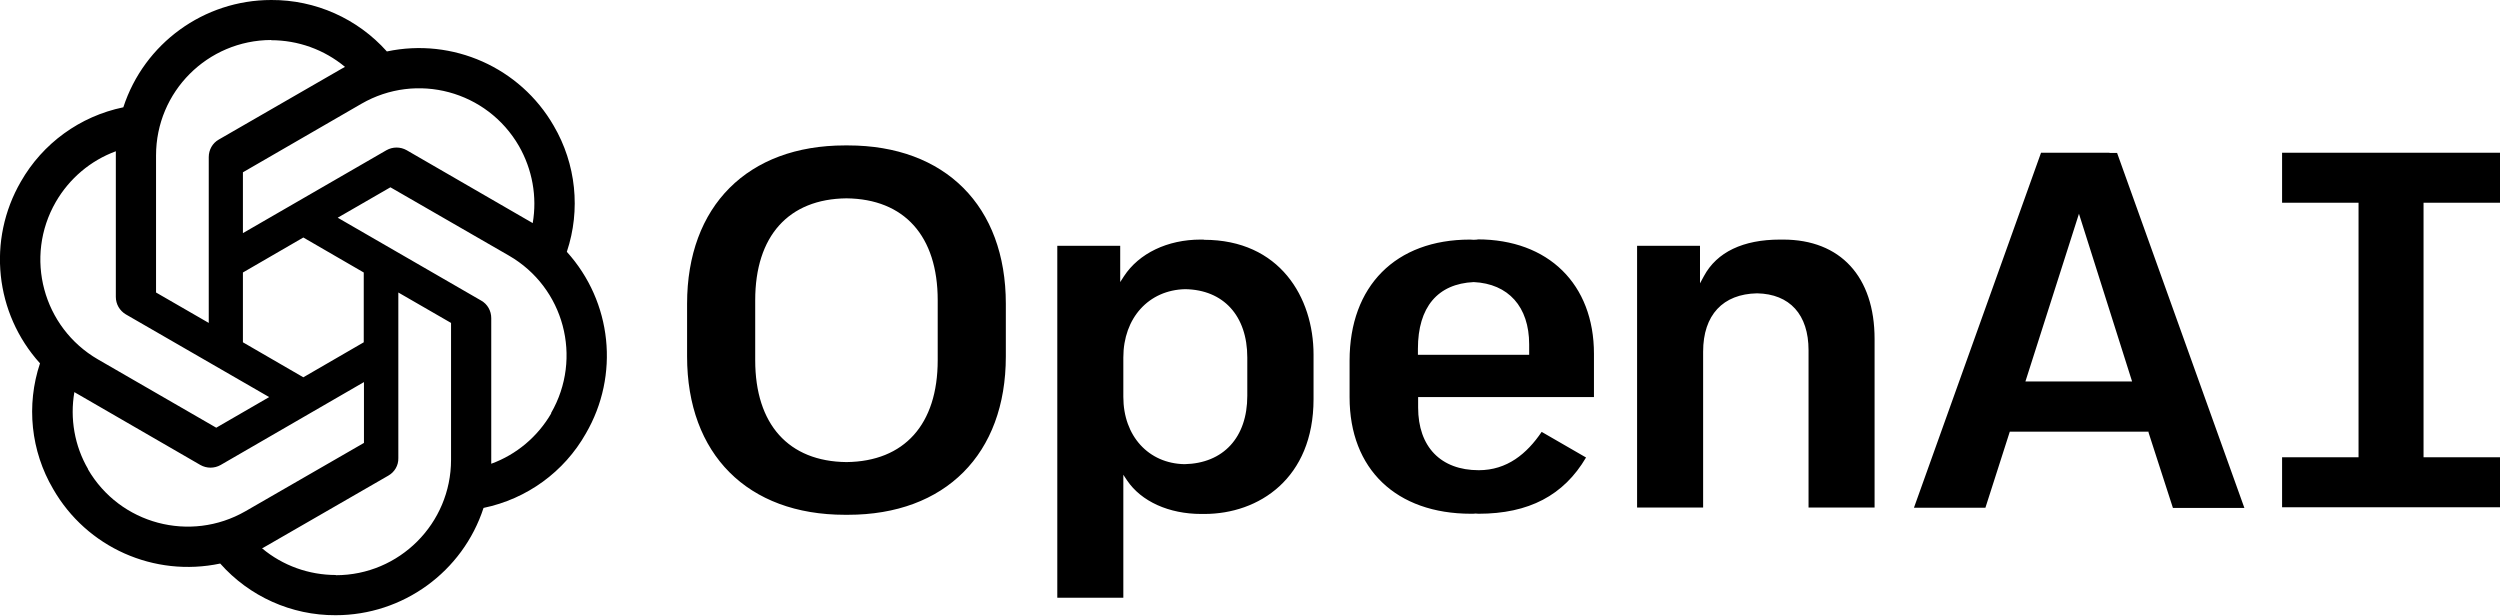
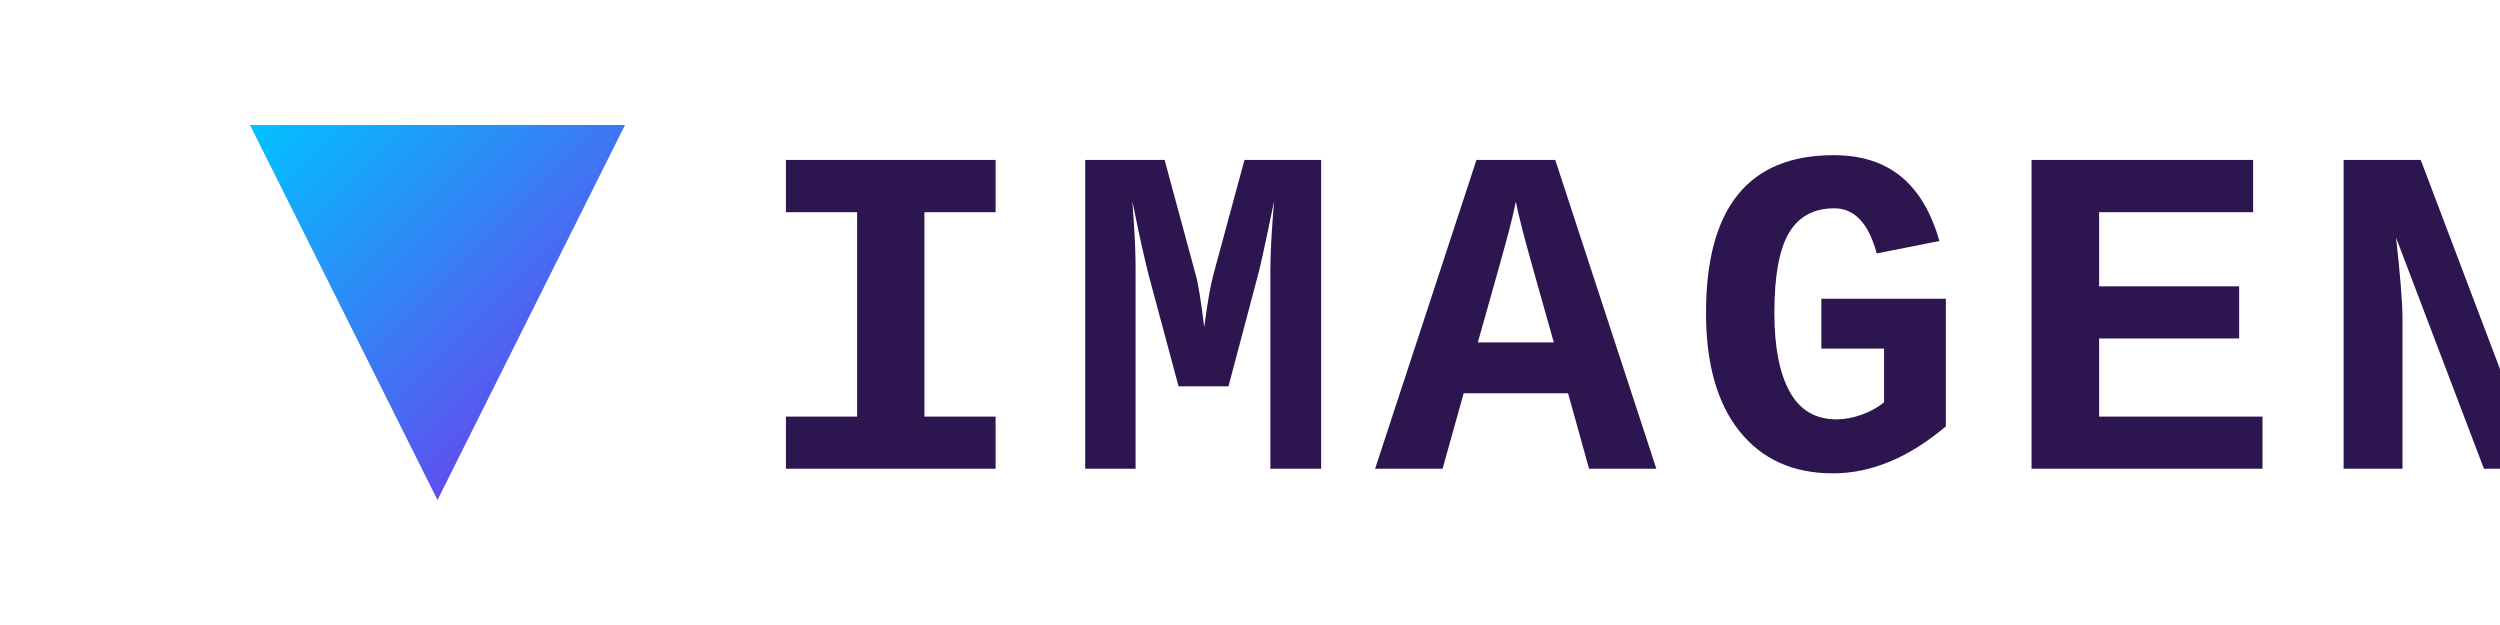
- <svg xmlns="http://www.w3.org/2000/svg" id="openai-horizontal" viewBox="0 0 120 29.53">
-   <path d="M40.7,6.98s-.05,0-.07,0c-.02,0-.05,0-.07,0-4.67,0-7.58,2.91-7.58,7.6v2.53c0,4.69,2.9,7.6,7.58,7.6,.02,0,.05,0,.07,0,.02,0,.05,0,.07,0,4.67,0,7.58-2.91,7.58-7.6v-2.53c0-4.69-2.91-7.6-7.58-7.6Zm4.31,10.31c0,3.08-1.6,4.86-4.38,4.89-2.78-.03-4.38-1.81-4.38-4.89v-2.88c0-3.08,1.6-4.86,4.38-4.89,2.78,.03,4.38,1.81,4.38,4.89v2.88Zm40.57-5.79s-.06,0-.09,0c-.02,0-.03,0-.05,0-1.77,0-3.03,.6-3.65,1.75l-.19,.35v-1.8h-3.02v12.56h3.17v-7.48c0-1.76,.95-2.77,2.59-2.8,1.57,.03,2.47,1.02,2.47,2.73v7.55h3.17v-8.09c0-2.99-1.64-4.77-4.39-4.77Zm34.42-1.77v-2.4h-10.46v2.4h3.67v12.22h-3.67v2.4h10.46v-2.4h-3.67V9.73h3.67Zm-18.75-2.4h0s-3.28,0-3.28,0l-6.1,17.04h3.43l1.17-3.65h6.66v.04s1.17,3.62,1.17,3.62h3.43l-6.11-17.04h-.36Zm-4.03,10.98l2.57-8.05,2.55,8.05h-5.12Zm-39.45-6.81s-.05,0-.07,0c-.03,0-.05,0-.07,0-1.59,0-2.96,.66-3.68,1.76l-.18,.28v-1.74h-3.02V28.69h3.17v-5.9l.18,.27c.68,1.01,2.01,1.61,3.56,1.61,.03,0,.05,0,.08,0,.02,0,.04,0,.07,0,2.61,0,5.24-1.7,5.24-5.51v-2.14c0-2.74-1.62-5.51-5.26-5.51Zm2.1,7.5c0,2-1.15,3.24-3.01,3.28-1.73-.03-2.94-1.35-2.94-3.23v-1.89c0-1.9,1.22-3.24,2.97-3.28,1.84,.03,2.98,1.28,2.98,3.28v1.84Zm11.05-7.5h0c-.06,0-.12,.01-.18,.01-.06,0-.12-.01-.18-.01h0c-3.57,0-5.78,2.23-5.78,5.81v1.76c0,3.45,2.24,5.59,5.83,5.59,.08,0,.15,0,.22-.01,.05,0,.09,.01,.14,.01,2.41,0,4.09-.88,5.16-2.7l-2.13-1.23c-.71,1.05-1.66,1.84-3.02,1.84-1.82,0-2.91-1.12-2.91-3.01v-.5h8.44v-2.08c0-3.34-2.19-5.49-5.59-5.49Zm-2.86,5.54v-.3c0-2,.95-3.12,2.68-3.2,1.66,.08,2.66,1.18,2.66,2.99v.5s-5.34,0-5.34,0Z" />
-   <path d="M27.21,12.08c.67-2.01,.44-4.21-.63-6.04-1.61-2.8-4.85-4.24-8.01-3.57C17.16,.89,15.14-.01,13.02,0c-3.23,0-6.1,2.08-7.1,5.15-2.08,.43-3.87,1.73-4.92,3.57-1.62,2.8-1.25,6.32,.92,8.72-.67,2.01-.44,4.21,.63,6.03,1.61,2.81,4.85,4.25,8.02,3.58,1.4,1.58,3.42,2.49,5.54,2.48,3.23,0,6.1-2.08,7.1-5.15,2.08-.43,3.87-1.73,4.91-3.57,1.63-2.8,1.26-6.32-.91-8.72Zm-2.3-5.07c.64,1.12,.88,2.43,.66,3.7-.04-.03-.12-.07-.17-.1l-5.88-3.4c-.3-.17-.67-.17-.97,0l-6.89,3.98v-2.92l5.69-3.29c2.65-1.53,6.03-.62,7.56,2.03Zm-13.25,6.07l2.9-1.68,2.9,1.68v3.35l-2.9,1.68-2.9-1.68v-3.35ZM13.01,1.93c1.3,0,2.55,.45,3.55,1.28-.04,.02-.12,.07-.18,.1l-5.88,3.39c-.3,.17-.48,.49-.48,.84v7.96l-2.53-1.46V7.46c0-3.06,2.47-5.53,5.53-5.54ZM2.68,9.69h0c.65-1.12,1.66-1.98,2.88-2.43v6.99c0,.35,.18,.66,.48,.84l6.88,3.97-2.54,1.47-5.68-3.28c-2.64-1.53-3.55-4.91-2.02-7.56Zm1.55,12.83h0c-.65-1.11-.88-2.43-.66-3.7,.04,.03,.12,.07,.17,.1l5.88,3.4c.3,.17,.67,.17,.97,0l6.88-3.98v2.92l-5.69,3.28c-2.65,1.52-6.03,.62-7.56-2.02Zm11.89,5.08c-1.29,0-2.55-.45-3.54-1.28,.04-.02,.13-.07,.18-.1l5.88-3.39c.3-.17,.49-.49,.48-.84v-7.95l2.53,1.46v6.57c0,3.06-2.48,5.54-5.53,5.54Zm10.34-7.76c-.65,1.12-1.67,1.98-2.88,2.42v-6.99c0-.35-.18-.67-.48-.84h0l-6.89-3.98,2.53-1.46,5.69,3.28c2.65,1.53,3.55,4.91,2.02,7.56Z" />
+ <svg xmlns="http://www.w3.org/2000/svg" viewBox="0 0 400 100">
+   <defs>
+     <linearGradient id="grad1" x1="0%" y1="0%" x2="100%" y2="100%">
+       <stop offset="0%" style="stop-color:#00c2ff;stop-opacity:1" />
+       <stop offset="100%" style="stop-color:#7d2ae8;stop-opacity:1" />
+     </linearGradient>
+   </defs>
+   <path d="M40,20 L70,80 L100,20 Z" fill="url(#grad1)" />
+   <text x="120" y="75" font-family="Arial, sans-serif" font-size="75" font-weight="bold" fill="#2d1650" letter-spacing="5">
+     <tspan style="font-family: 'Consolas', 'Courier New', monospace;">IMAGEN</tspan>
+   </text>
</svg>
